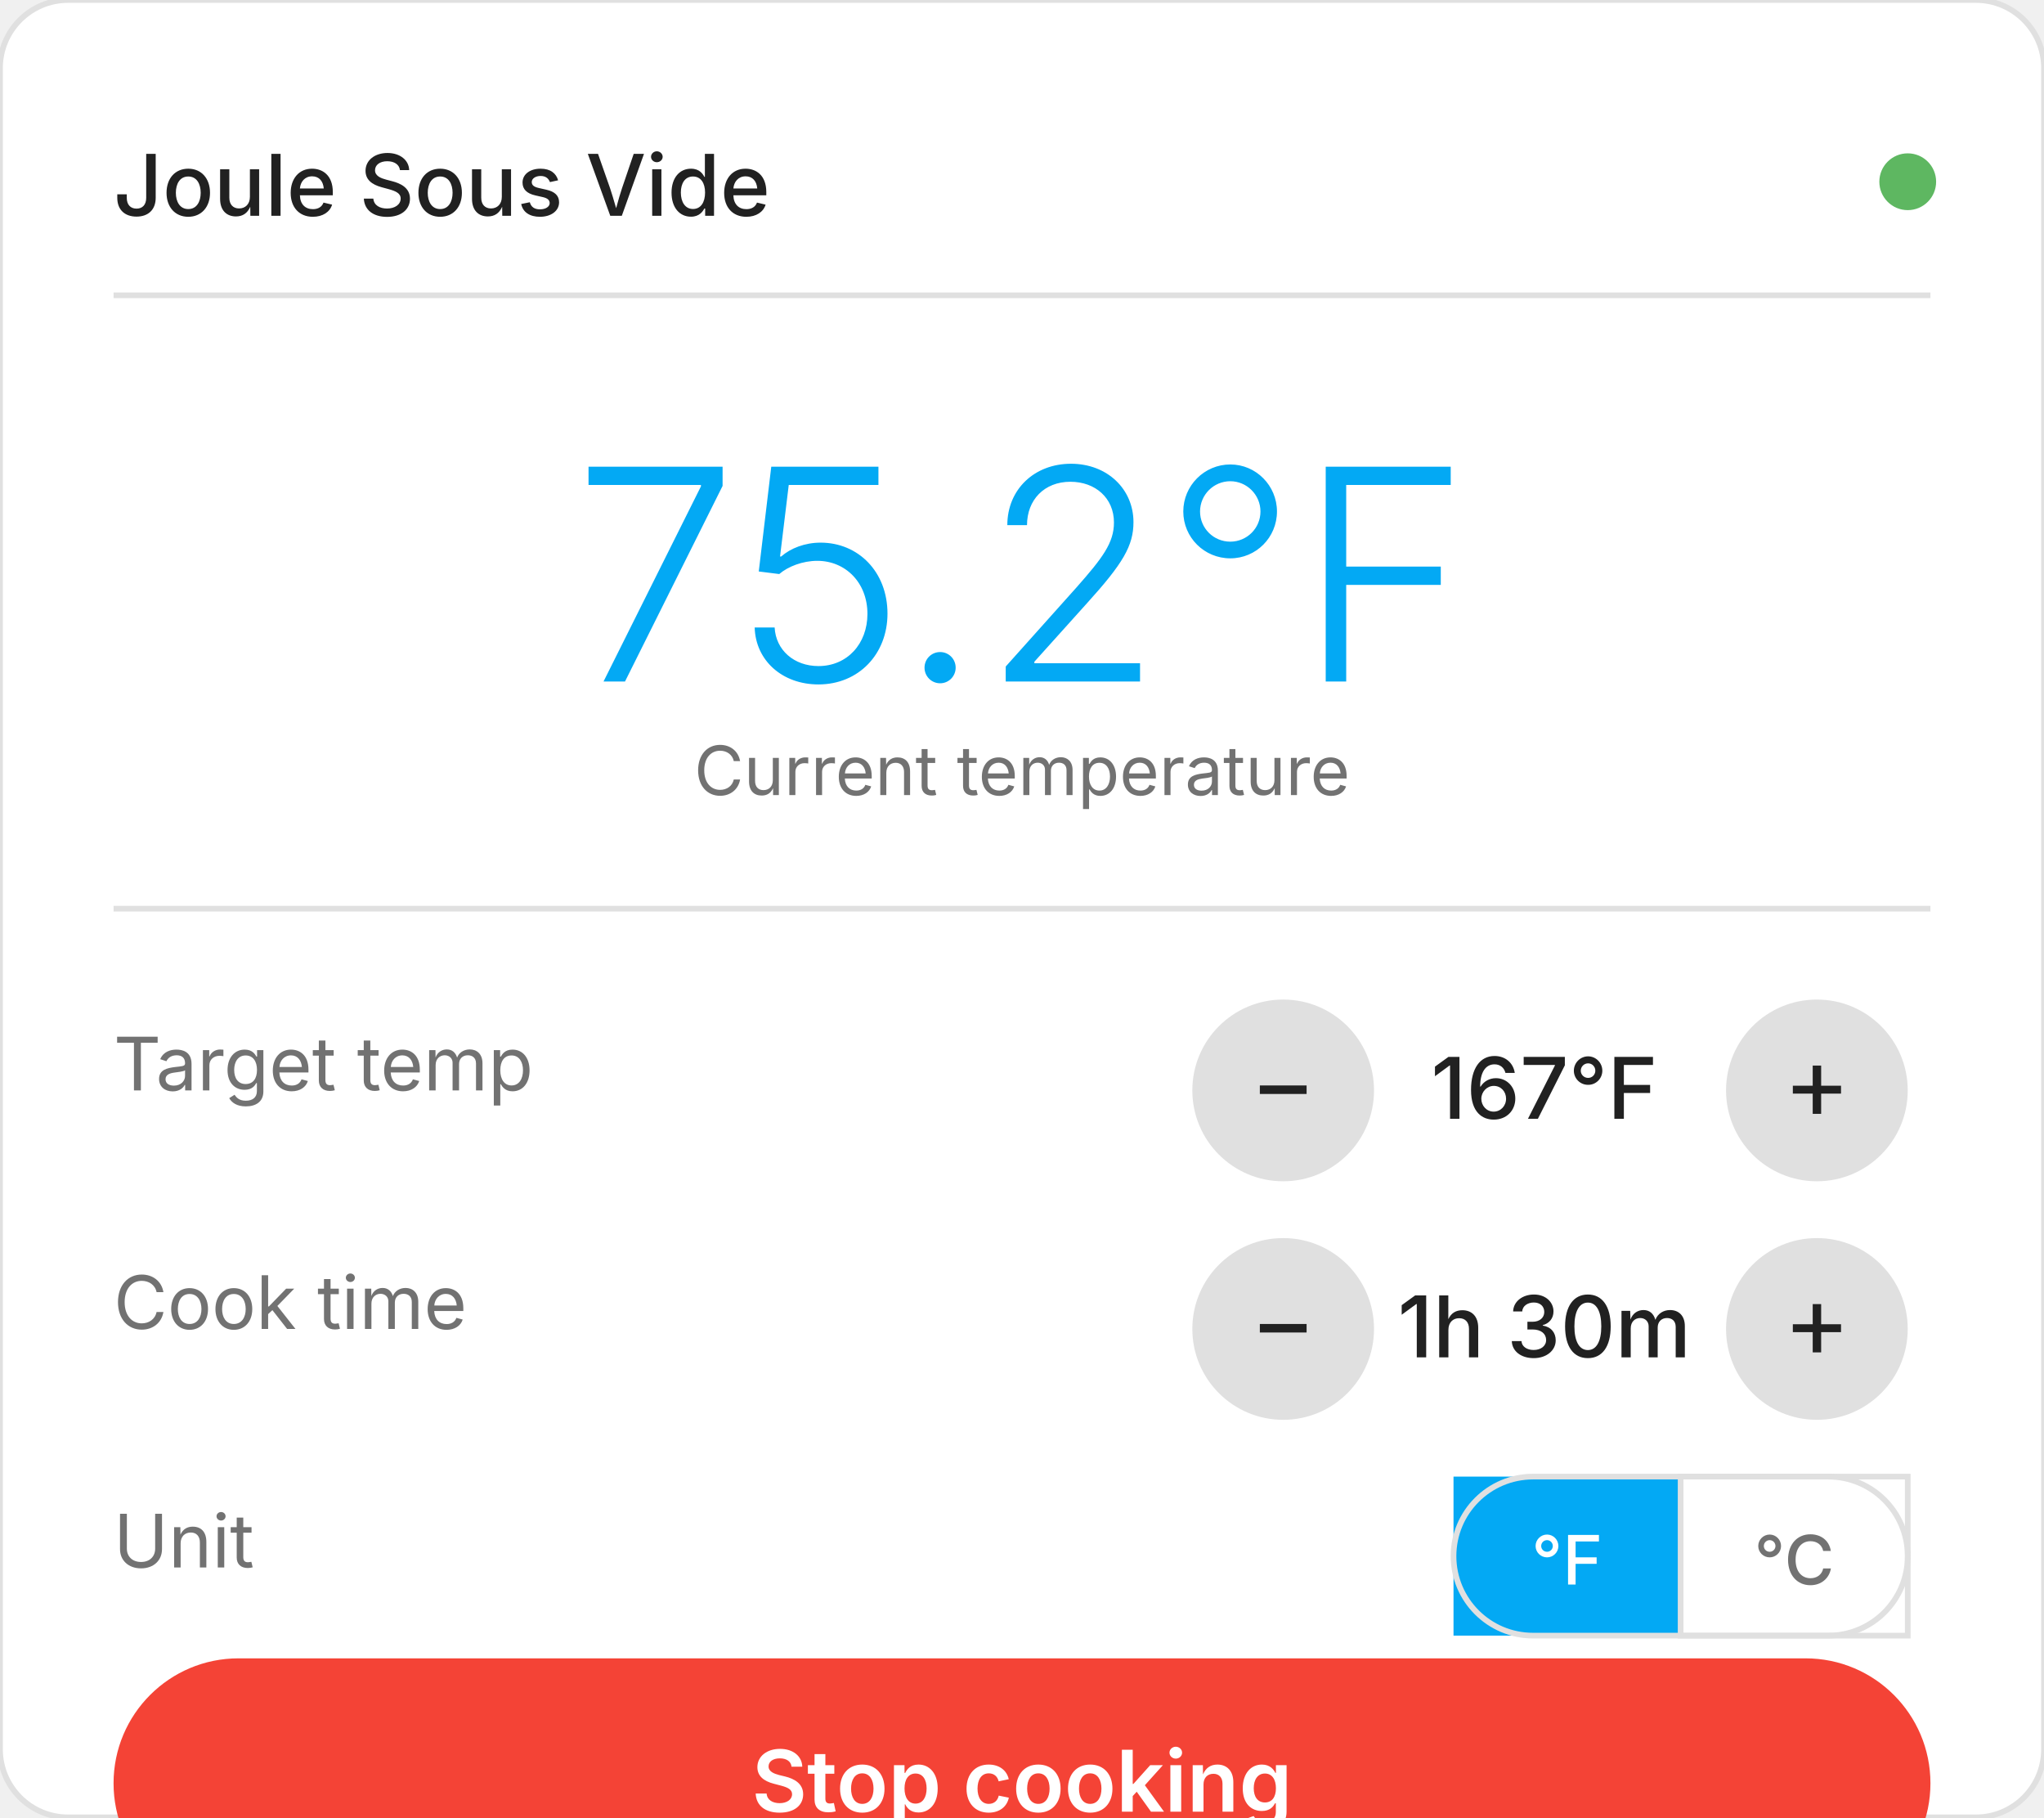
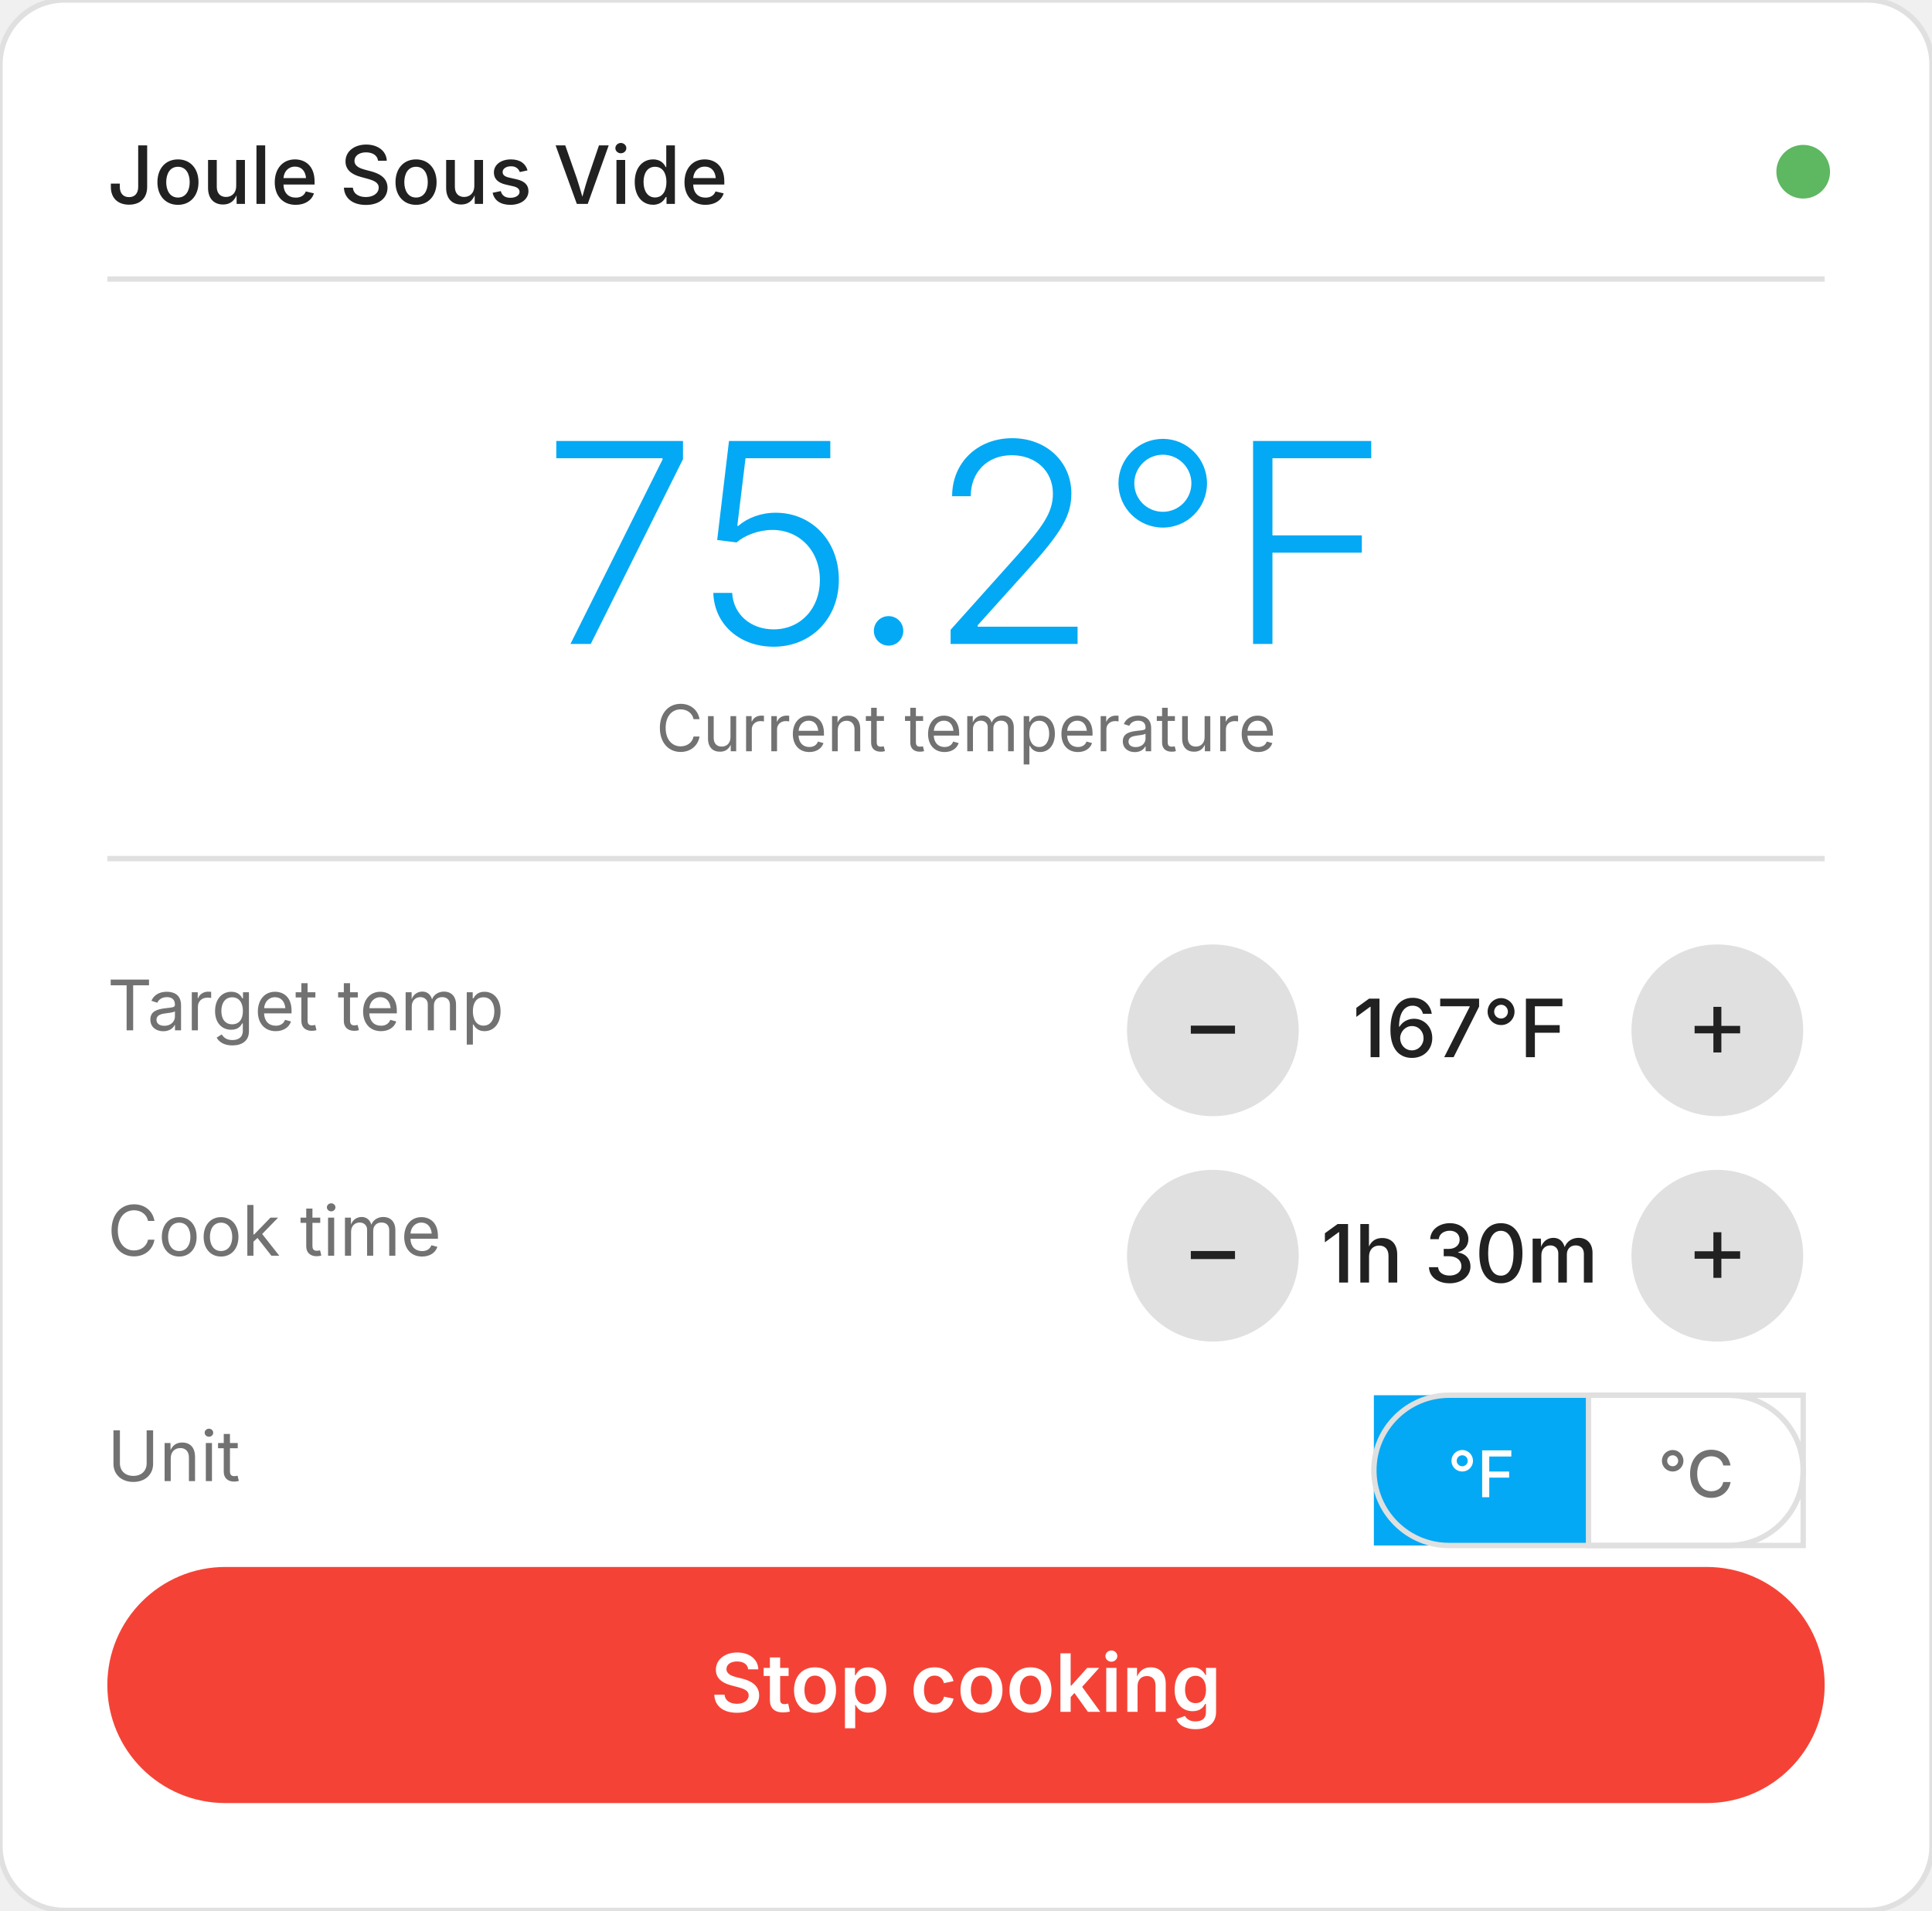
- <svg xmlns="http://www.w3.org/2000/svg" width="360" height="320" viewBox="0 0 360 320">
+ <svg xmlns="http://www.w3.org/2000/svg" width="360" height="356" viewBox="0 0 360 356">
  <defs>
    <style>
      text { font-family: -apple-system, BlinkMacSystemFont, 'Segoe UI', sans-serif; }
    </style>
  </defs>
-   <rect width="360" height="320" rx="12" fill="#fff" stroke="#e0e0e0" stroke-width="1" />
+   <rect width="360" height="356" rx="12" fill="#fff" stroke="#e0e0e0" stroke-width="1" />
  <text x="20" y="38" font-size="15" font-weight="500" fill="#212121">Joule Sous Vide</text>
  <circle cx="336" cy="32" r="5" fill="#4caf50" opacity="0.9" />
  <line x1="20" y1="52" x2="340" y2="52" stroke="#e0e0e0" stroke-width="1" />
  <text x="180" y="120" font-size="52" font-weight="300" fill="#03a9f4" text-anchor="middle">75.2°F</text>
  <text x="180" y="140" font-size="12" fill="#727272" text-anchor="middle">Current temperature</text>
  <line x1="20" y1="160" x2="340" y2="160" stroke="#e0e0e0" stroke-width="1" />
  <text x="20" y="192" font-size="13" fill="#727272">Target temp</text>
  <rect x="210" y="176" width="32" height="32" rx="16" fill="#e0e0e0" />
  <text x="226" y="197" font-size="18" fill="#212121" text-anchor="middle">−</text>
  <text x="272" y="197" font-size="15" font-weight="500" fill="#212121" text-anchor="middle">167°F</text>
  <rect x="304" y="176" width="32" height="32" rx="16" fill="#e0e0e0" />
  <text x="320" y="197" font-size="18" fill="#212121" text-anchor="middle">+</text>
  <text x="20" y="234" font-size="13" fill="#727272">Cook time</text>
  <rect x="210" y="218" width="32" height="32" rx="16" fill="#e0e0e0" />
  <text x="226" y="239" font-size="18" fill="#212121" text-anchor="middle">−</text>
  <text x="272" y="239" font-size="15" font-weight="500" fill="#212121" text-anchor="middle">1h 30m</text>
  <rect x="304" y="218" width="32" height="32" rx="16" fill="#e0e0e0" />
  <text x="320" y="239" font-size="18" fill="#212121" text-anchor="middle">+</text>
  <text x="20" y="276" font-size="13" fill="#727272">Unit</text>
  <rect x="256" y="260" width="40" height="28" fill="#03a9f4" />
  <text x="276" y="279" font-size="12" font-weight="500" fill="#fff" text-anchor="middle">°F</text>
  <rect x="296" y="260" width="40" height="28" fill="transparent" stroke="#e0e0e0" />
  <text x="316" y="279" font-size="12" font-weight="500" fill="#727272" text-anchor="middle">°C</text>
  <rect x="256" y="260" width="80" height="28" rx="14" fill="none" stroke="#e0e0e0" />
  <rect x="20" y="292" width="320" height="44" rx="22" fill="#f44336" />
  <text x="180" y="319" font-size="15" font-weight="600" fill="#fff" text-anchor="middle">Stop cooking</text>
</svg>
